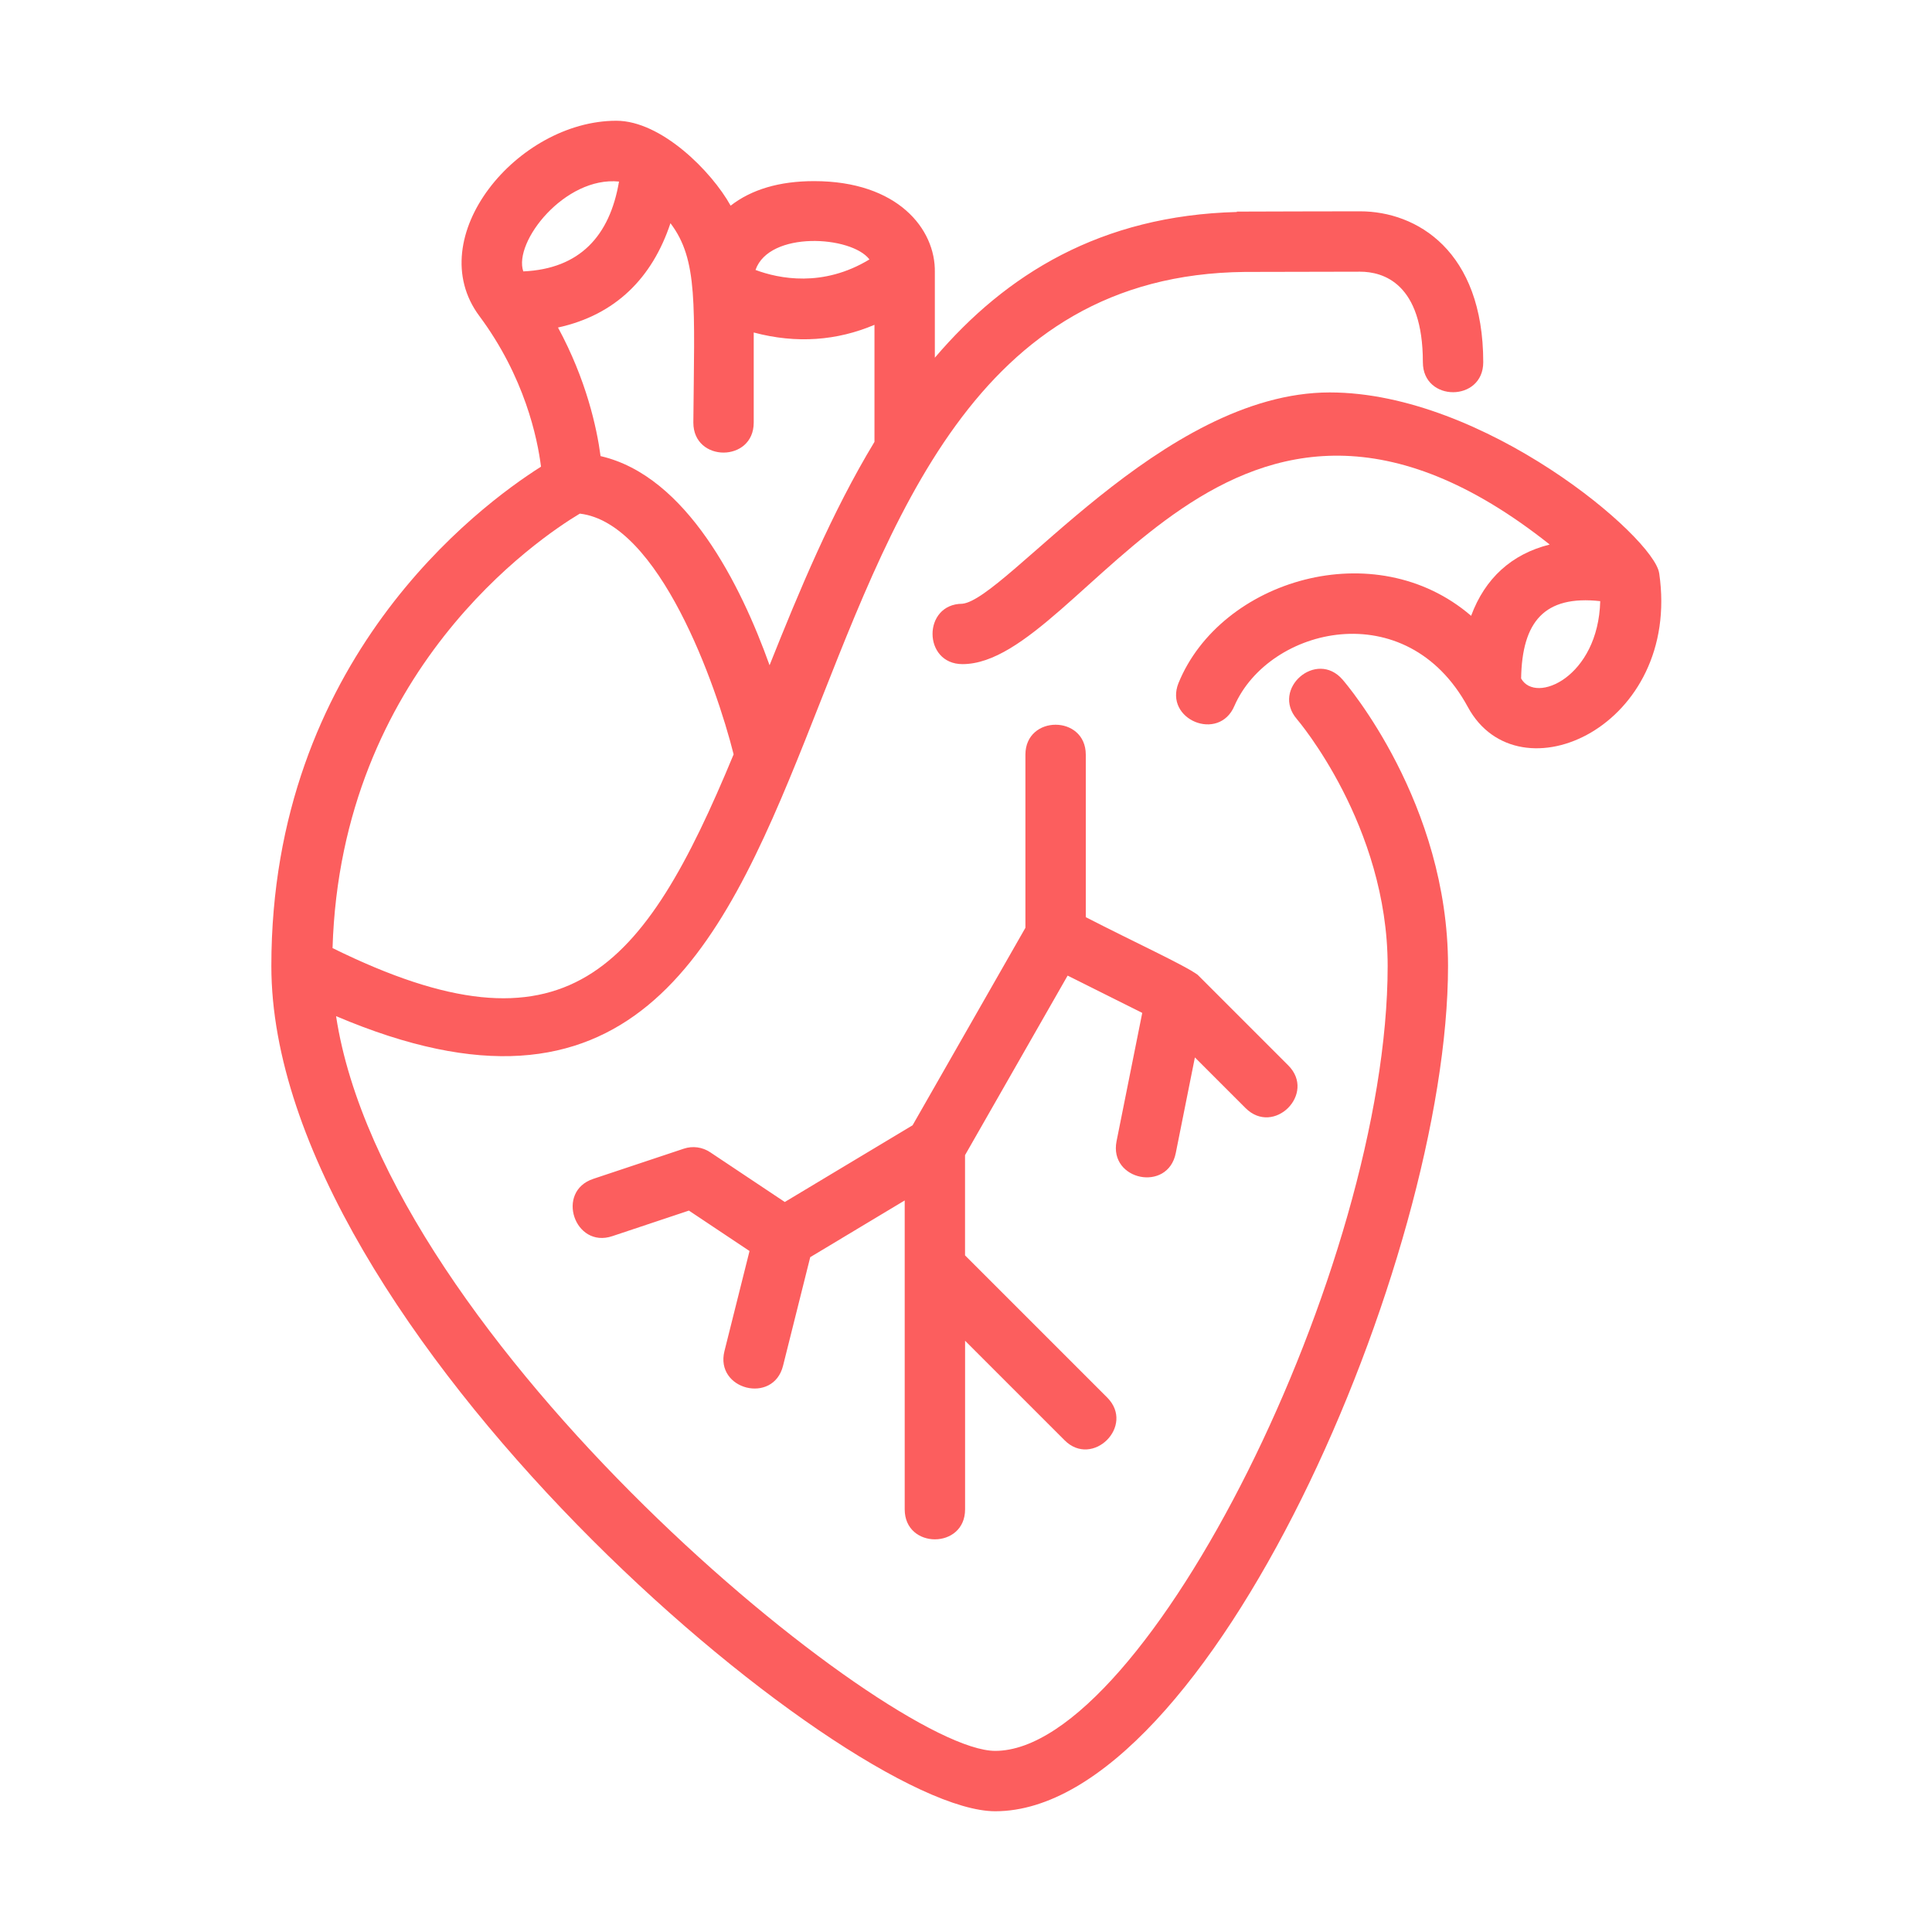
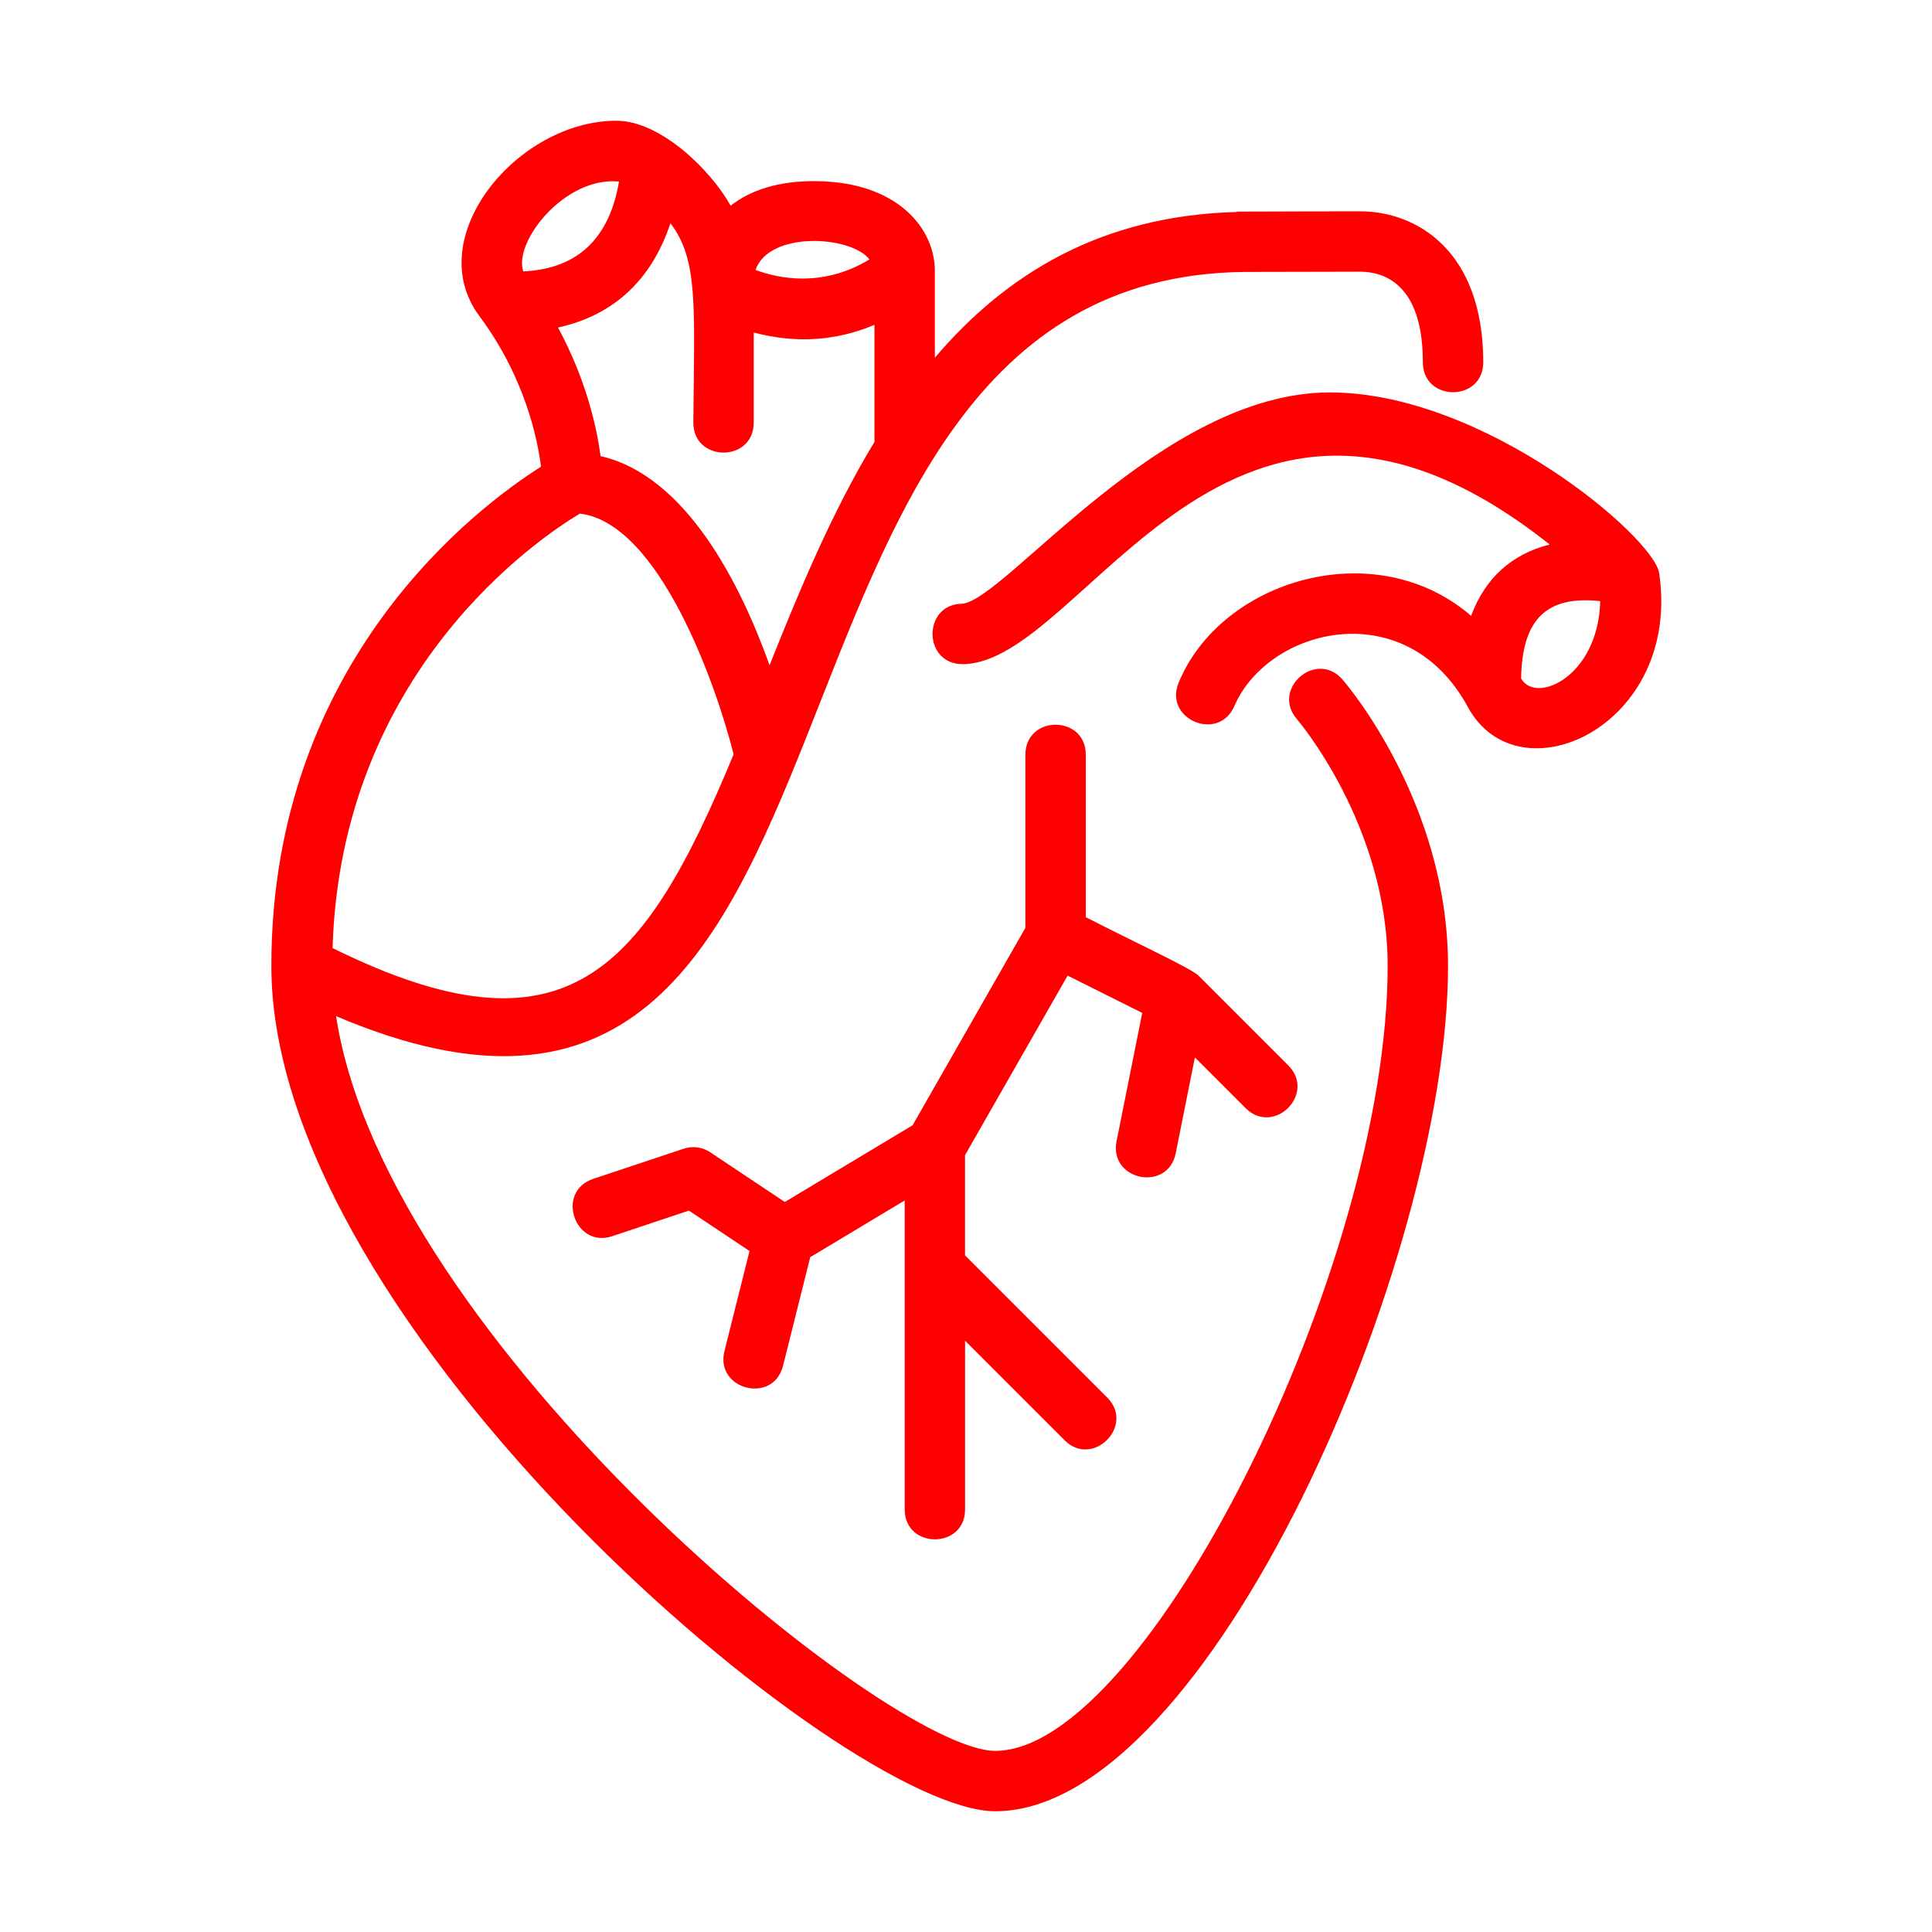
<svg xmlns="http://www.w3.org/2000/svg" width="40" height="40" viewBox="0 0 40 40" fill="none">
-   <path d="M34.352 11.869C34.352 11.868 34.352 11.867 34.351 11.866C34.244 11.125 30.729 8.125 27.532 8.125C24.051 8.125 20.828 12.41 19.924 12.5C19.099 12.503 19.103 13.75 19.928 13.75C22.466 13.75 25.438 5.997 32.085 11.274C31.298 11.47 30.745 11.973 30.458 12.75C28.47 11.037 25.272 12.005 24.4 14.141C24.095 14.899 25.239 15.371 25.558 14.613C26.269 12.986 29.115 12.285 30.391 14.639C31.441 16.574 34.814 15.035 34.352 11.869ZM31.493 14.047C31.513 12.873 31.973 12.319 33.131 12.446C33.091 14.016 31.793 14.587 31.493 14.047Z" fill="#fc5e5e" />
-   <path d="M26.851 14.889C26.87 14.911 28.73 17.09 28.73 20C28.73 26.226 23.718 36.25 20.605 36.25C18.392 36.25 7.983 27.772 6.958 21.038C19.041 26.178 14.524 5.744 25.774 5.63C26.219 5.629 27.479 5.625 28.157 5.625C28.643 5.625 29.459 5.869 29.459 7.5C29.459 8.327 30.709 8.327 30.709 7.5C30.709 5.194 29.334 4.375 28.157 4.375C27.409 4.375 26.309 4.379 25.608 4.381V4.389C22.789 4.462 20.823 5.681 19.355 7.406V5.636C19.371 4.741 18.585 3.75 16.855 3.75C16.132 3.75 15.557 3.924 15.127 4.258C14.733 3.547 13.691 2.5 12.761 2.5C10.71 2.5 8.713 4.916 9.924 6.542C10.864 7.806 11.127 9.074 11.201 9.662C9.909 10.479 5.618 13.667 5.618 20C5.618 27.492 17.487 37.5 20.605 37.5C25.014 37.5 29.98 26.084 29.98 20C29.98 16.629 27.885 14.173 27.796 14.07C27.253 13.444 26.311 14.264 26.851 14.889ZM15.933 13.773C15.338 12.112 14.218 9.854 12.434 9.443C12.356 8.854 12.139 7.865 11.553 6.781C12.748 6.519 13.506 5.75 13.881 4.621C14.458 5.383 14.375 6.308 14.355 8.75C14.355 9.577 15.605 9.577 15.605 8.75V6.884C16.495 7.121 17.332 7.052 18.105 6.725V9.148C17.218 10.614 16.544 12.243 15.933 13.773ZM18.001 5.371C17.036 5.957 16.124 5.769 15.642 5.589C15.926 4.774 17.627 4.879 18.001 5.371ZM12.816 3.759C12.625 4.887 12.001 5.567 10.834 5.619C10.625 5.006 11.697 3.647 12.816 3.759ZM12.005 10.634C13.649 10.829 14.829 14.183 15.189 15.618C13.319 20.134 11.719 22.014 6.885 19.629C7.059 13.894 11.158 11.14 12.005 10.634Z" fill="#fc5e5e" />
-   <path d="M21.23 15.625V19.209L18.894 23.298L16.248 24.886L14.702 23.855C14.541 23.748 14.34 23.721 14.158 23.782L12.283 24.407C11.496 24.669 11.897 25.856 12.678 25.593L14.263 25.064L15.518 25.901L14.999 27.973C14.799 28.774 16.011 29.081 16.212 28.277L16.775 26.028L18.731 24.854V31.25C18.731 32.077 19.981 32.077 19.981 31.25V27.759L22.039 29.817C22.618 30.402 23.509 29.52 22.922 28.933L19.98 25.991V23.916L22.104 20.199L23.649 20.971L23.117 23.628C22.956 24.441 24.181 24.691 24.343 23.873L24.739 21.893L25.788 22.942C26.374 23.526 27.256 22.642 26.672 22.058L24.797 20.183C24.53 19.985 23.488 19.508 22.48 18.989V15.625C22.48 14.798 21.23 14.798 21.23 15.625Z" fill="#fc5e5e" />
+   <path d="M34.352 11.869C34.352 11.868 34.352 11.867 34.351 11.866C34.244 11.125 30.729 8.125 27.532 8.125C24.051 8.125 20.828 12.41 19.924 12.5C19.099 12.503 19.103 13.75 19.928 13.75C22.466 13.75 25.438 5.997 32.085 11.274C31.298 11.47 30.745 11.973 30.458 12.75C28.47 11.037 25.272 12.005 24.4 14.141C24.095 14.899 25.239 15.371 25.558 14.613C26.269 12.986 29.115 12.285 30.391 14.639C31.441 16.574 34.814 15.035 34.352 11.869ZM31.493 14.047C31.513 12.873 31.973 12.319 33.131 12.446C33.091 14.016 31.793 14.587 31.493 14.047Z" fill="#ff0000" />
+   <path d="M26.851 14.889C26.87 14.911 28.73 17.09 28.73 20C28.73 26.226 23.718 36.25 20.605 36.25C18.392 36.25 7.983 27.772 6.958 21.038C19.041 26.178 14.524 5.744 25.774 5.63C26.219 5.629 27.479 5.625 28.157 5.625C28.643 5.625 29.459 5.869 29.459 7.5C29.459 8.327 30.709 8.327 30.709 7.5C30.709 5.194 29.334 4.375 28.157 4.375C27.409 4.375 26.309 4.379 25.608 4.381V4.389C22.789 4.462 20.823 5.681 19.355 7.406V5.636C19.371 4.741 18.585 3.75 16.855 3.75C16.132 3.75 15.557 3.924 15.127 4.258C14.733 3.547 13.691 2.5 12.761 2.5C10.71 2.5 8.713 4.916 9.924 6.542C10.864 7.806 11.127 9.074 11.201 9.662C9.909 10.479 5.618 13.667 5.618 20C5.618 27.492 17.487 37.5 20.605 37.5C25.014 37.5 29.98 26.084 29.98 20C29.98 16.629 27.885 14.173 27.796 14.07C27.253 13.444 26.311 14.264 26.851 14.889ZM15.933 13.773C15.338 12.112 14.218 9.854 12.434 9.443C12.356 8.854 12.139 7.865 11.553 6.781C12.748 6.519 13.506 5.75 13.881 4.621C14.458 5.383 14.375 6.308 14.355 8.75C14.355 9.577 15.605 9.577 15.605 8.75V6.884C16.495 7.121 17.332 7.052 18.105 6.725V9.148C17.218 10.614 16.544 12.243 15.933 13.773ZM18.001 5.371C17.036 5.957 16.124 5.769 15.642 5.589C15.926 4.774 17.627 4.879 18.001 5.371ZM12.816 3.759C12.625 4.887 12.001 5.567 10.834 5.619C10.625 5.006 11.697 3.647 12.816 3.759ZM12.005 10.634C13.649 10.829 14.829 14.183 15.189 15.618C13.319 20.134 11.719 22.014 6.885 19.629C7.059 13.894 11.158 11.14 12.005 10.634Z" fill="#ff0000" />
+   <path d="M21.23 15.625V19.209L18.894 23.298L16.248 24.886L14.702 23.855C14.541 23.748 14.34 23.721 14.158 23.782L12.283 24.407C11.496 24.669 11.897 25.856 12.678 25.593L14.263 25.064L15.518 25.901L14.999 27.973C14.799 28.774 16.011 29.081 16.212 28.277L16.775 26.028L18.731 24.854V31.25C18.731 32.077 19.981 32.077 19.981 31.25V27.759L22.039 29.817C22.618 30.402 23.509 29.52 22.922 28.933L19.98 25.991V23.916L22.104 20.199L23.649 20.971L23.117 23.628C22.956 24.441 24.181 24.691 24.343 23.873L24.739 21.893L25.788 22.942C26.374 23.526 27.256 22.642 26.672 22.058L24.797 20.183C24.53 19.985 23.488 19.508 22.48 18.989V15.625C22.48 14.798 21.23 14.798 21.23 15.625Z" fill="#ff0000" />
</svg>
